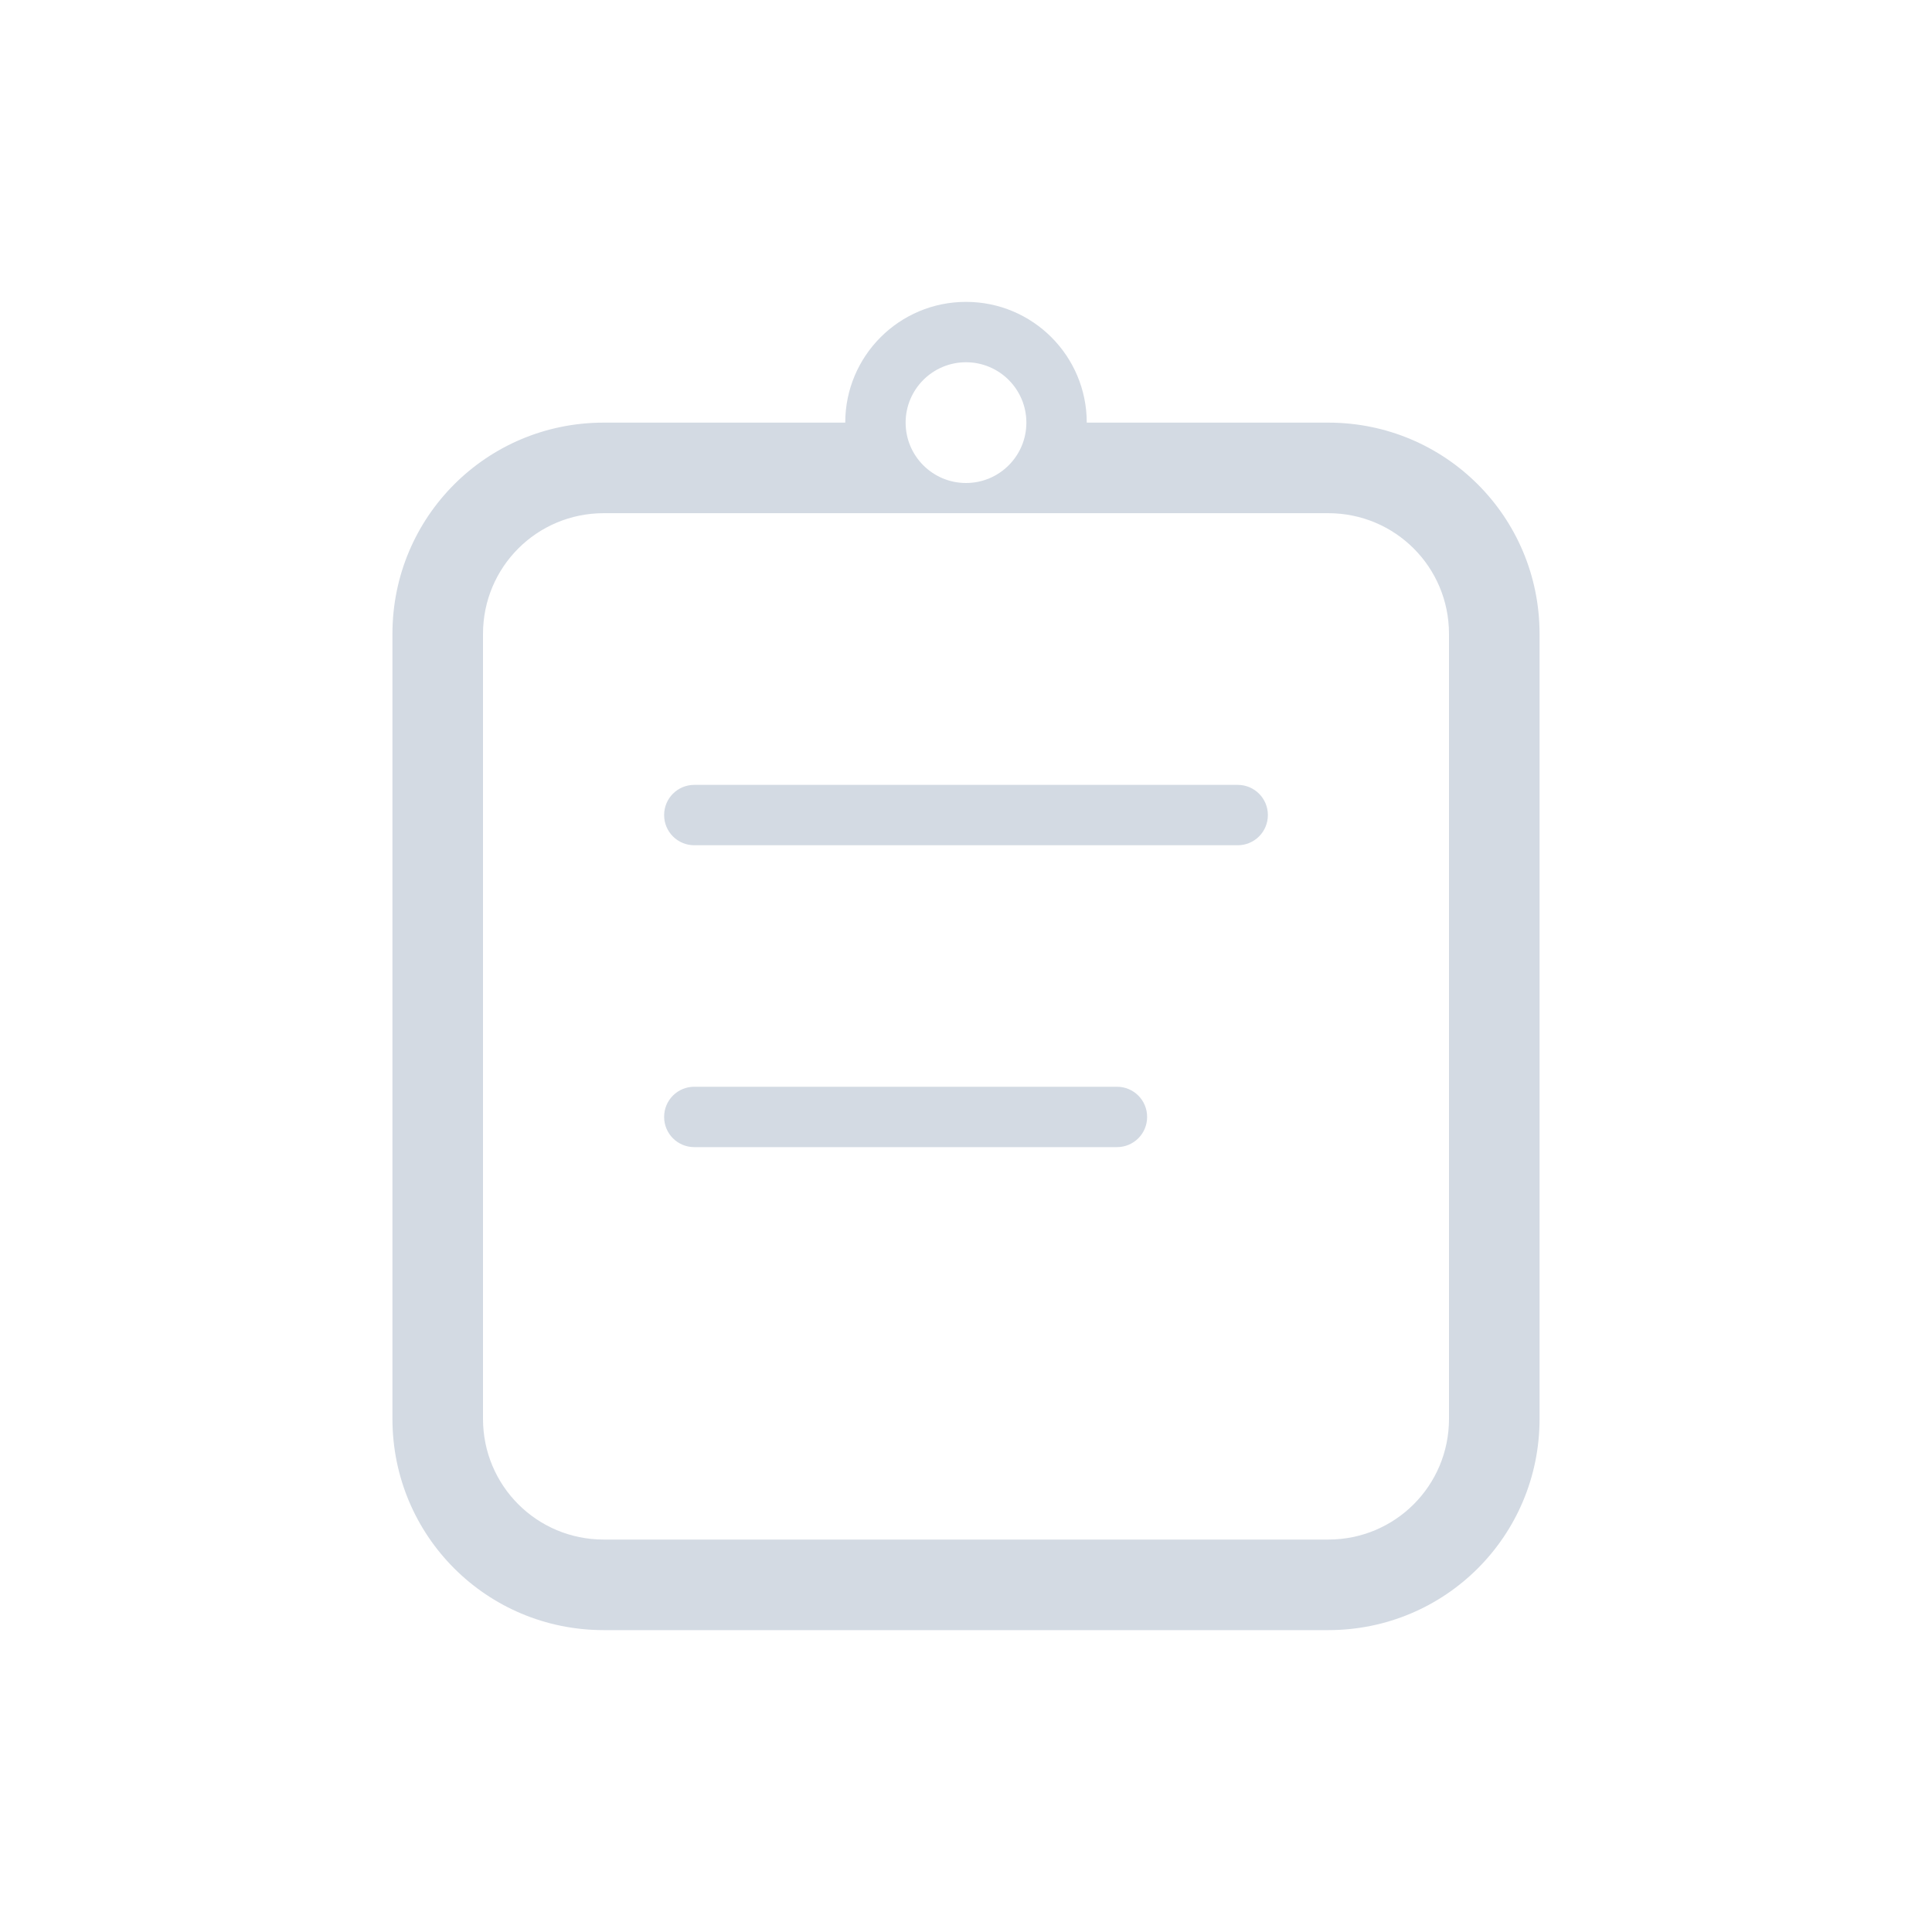
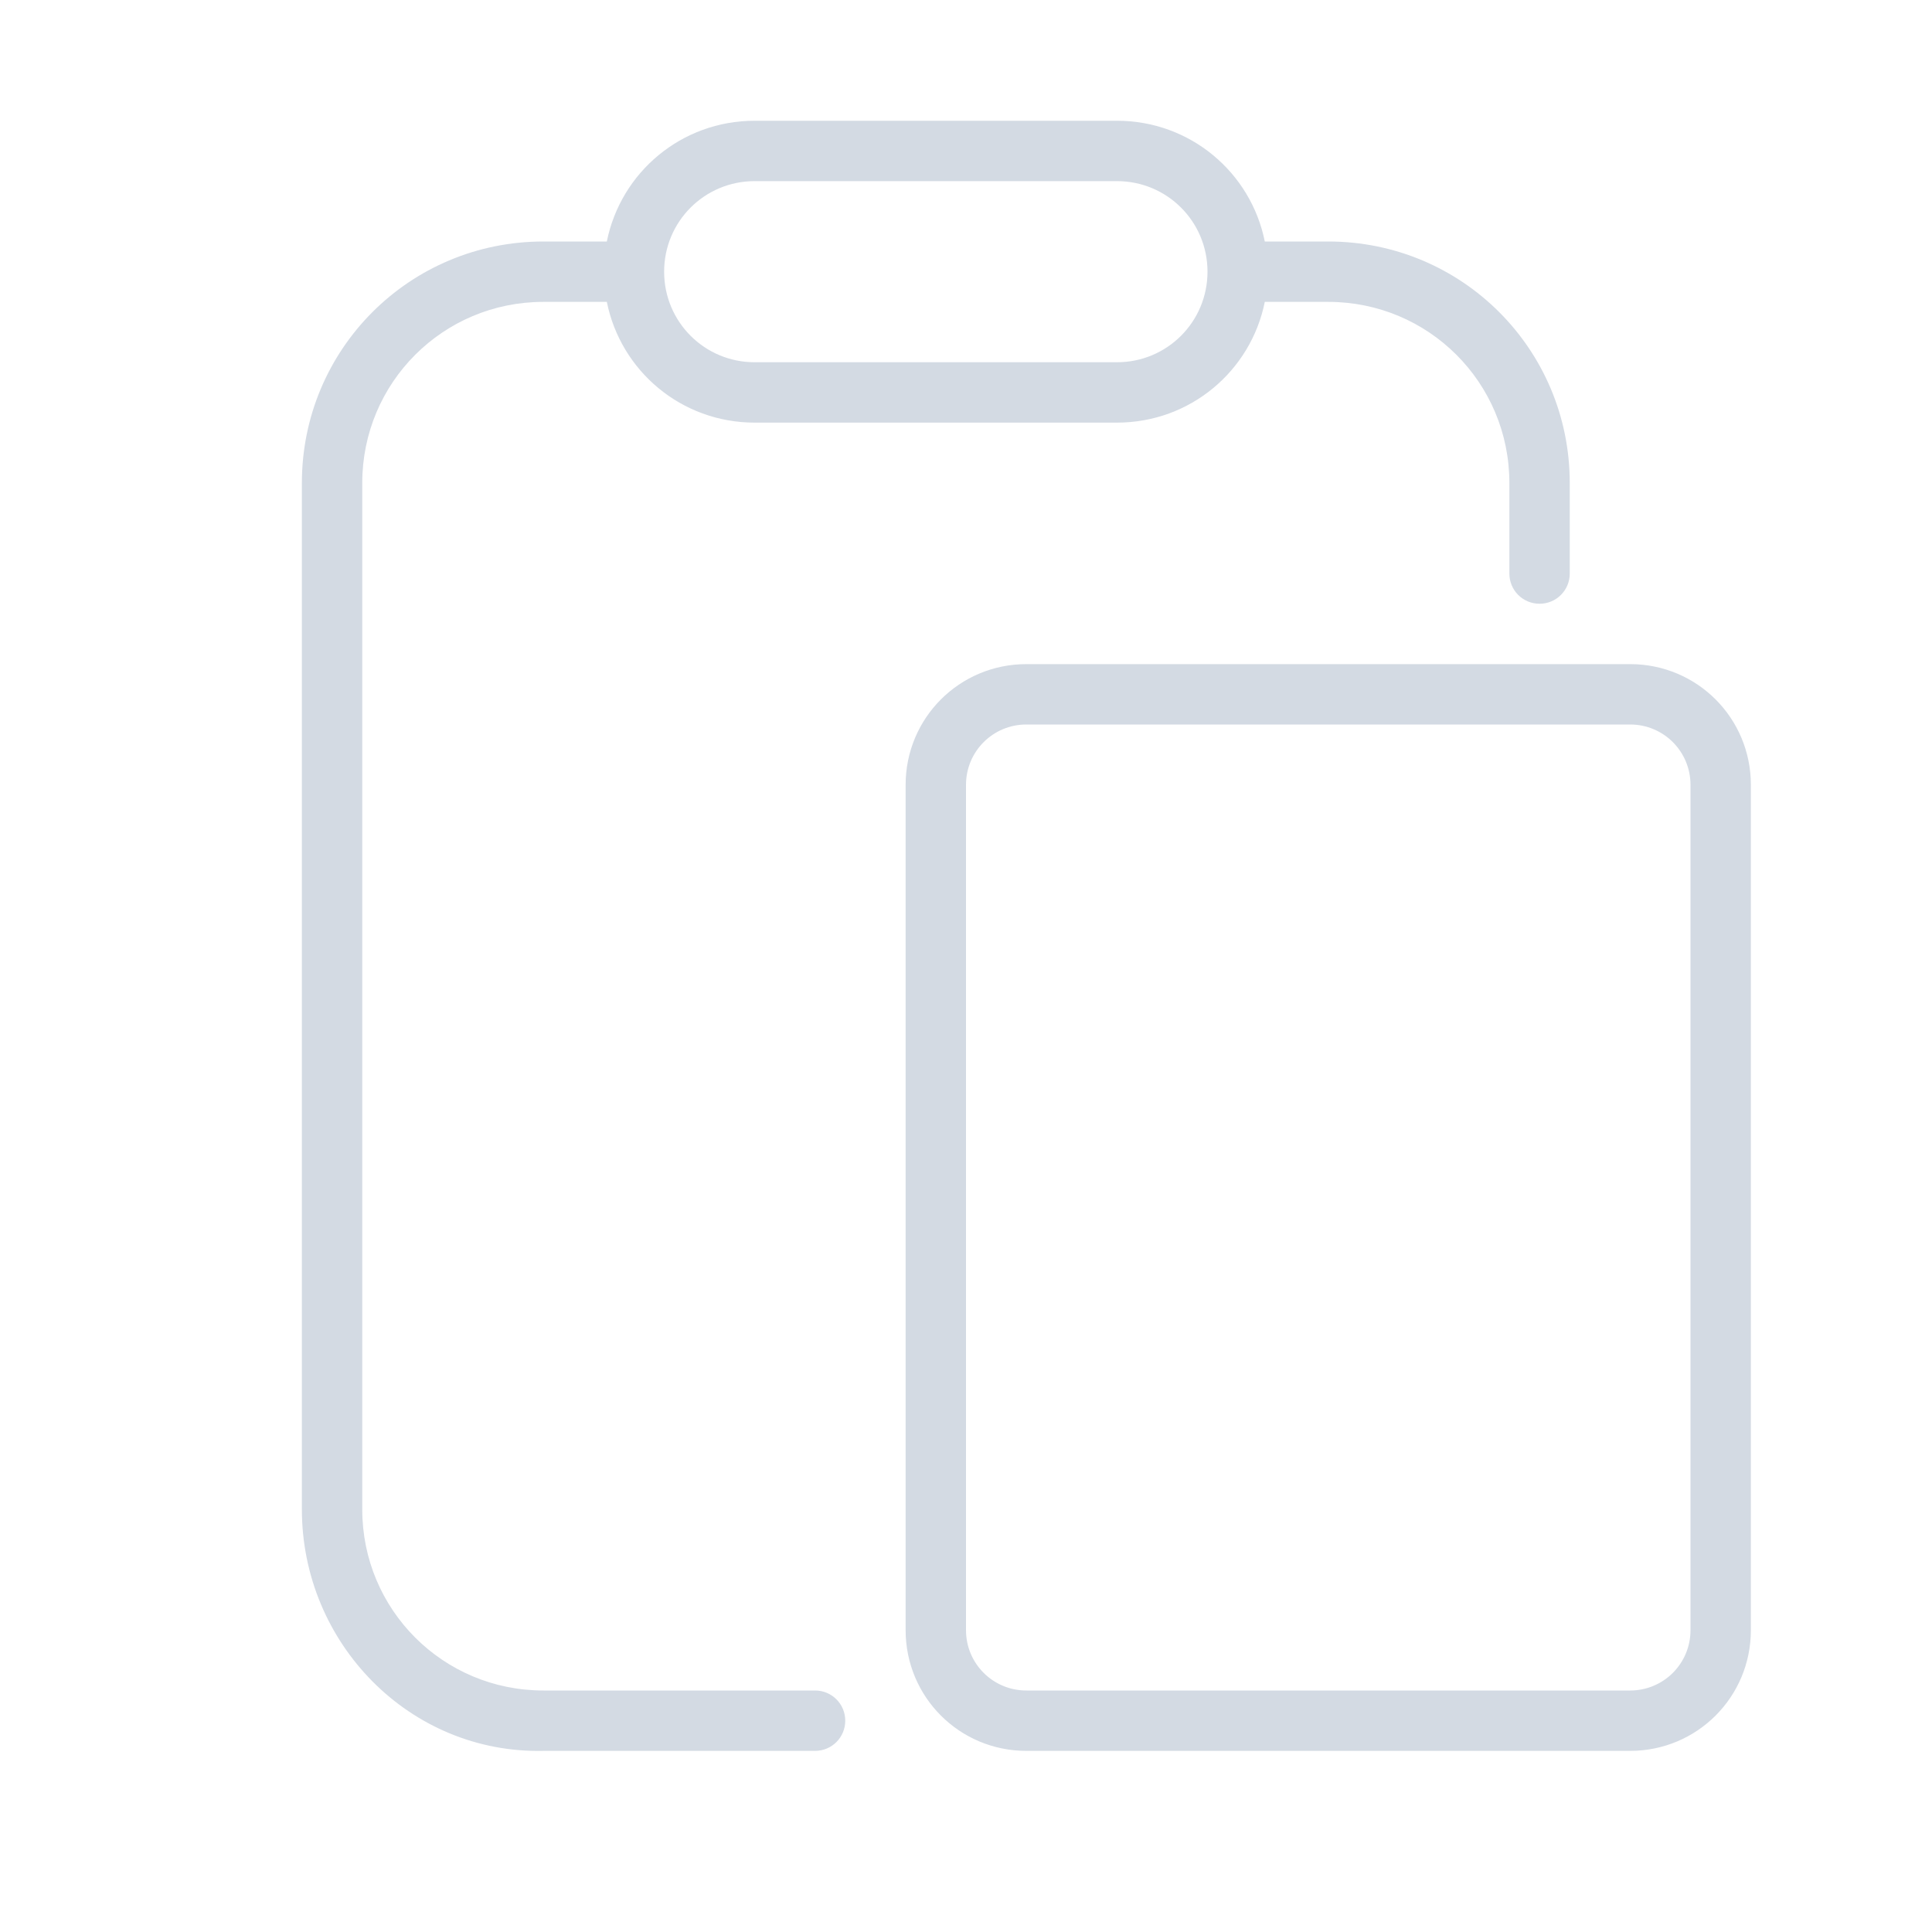
<svg xmlns="http://www.w3.org/2000/svg" version="1.1" viewBox="0 0 32 32">
  <defs>
    <style id="current-color-scheme" type="text/css">.ColorScheme-Text { color:#d3dae3; }</style>
  </defs>
-   <path class="ColorScheme-Text" d="m16 5c-1.105 0-2 0.895-2 2h-4c-1.939 0-3.5 1.561-3.5 3.5v13c0 1.939 1.561 3.5 3.5 3.5h12c1.939 0 3.5-1.561 3.5-3.5v-13c0-1.939-1.561-3.5-3.5-3.5h-4c0-1.105-0.895-2-2-2zm0 1c0.552 0 1 0.448 1 1s-0.448 1-1 1-1-0.448-1-1 0.448-1 1-1zm-6 2.5h12c1.108 0 2 0.892 2 2v13c0 1.108-0.892 2-2 2h-12c-1.108 0-2-0.892-2-2v-13c0-1.108 0.892-2 2-2zm1.5 4.5c-0.277 0-0.5 0.223-0.5 0.5s0.223 0.5 0.5 0.5h9c0.277 0 0.5-0.223 0.5-0.5s-0.223-0.5-0.5-0.5h-9zm0 5c-0.277 0-0.5 0.223-0.5 0.5s0.223 0.5 0.5 0.5h7c0.277 0 0.5-0.223 0.5-0.5s-0.223-0.5-0.5-0.5h-7z" fill="currentColor" />
+   <path class="ColorScheme-Text" d="m12.5 2c-1.214 0-2.219 0.856-2.449 2h-1.051c-2.216 0-4 1.784-4 4v17c0 2.216 1.784 4.048 4 4h4.5c0.277 0 0.5-0.223 0.5-0.5s-0.223-0.5-0.5-0.5h-4.5c-1.662 0-3-1.338-3-3v-17c0-1.662 1.338-3 3-3h1.051c0.23 1.144 1.235 2 2.449 2h6c1.214 0 2.219-0.856 2.449-2h1.051c1.662 0 3 1.338 3 3v0.475c-4.3e-4 0.009 0 0.017 0 0.025v1c0 0.277 0.223 0.5 0.5 0.5s0.5-0.223 0.5-0.5v-1c0-0.009 4.3e-4 -0.017 0-0.025v-0.475c0-2.216-1.784-4-4-4h-1.051c-0.23-1.144-1.235-2-2.449-2zm0 1h6c0.831 0 1.5 0.669 1.5 1.5s-0.669 1.5-1.5 1.5h-6c-0.831 0-1.5-0.669-1.5-1.5s0.669-1.5 1.5-1.5zm4.5 8c-1.108 0-2 0.892-2 2v14c0 1.108 0.892 2 2 2h10c1.108 0 2-0.892 2-2v-14c0-1.108-0.892-2-2-2zm0 1h10c0.554 0 1 0.446 1 1v14c0 0.554-0.446 1-1 1h-10c-0.554 0-1-0.446-1-1v-14c0-0.554 0.446-1 1-1z" fill="currentColor" />
</svg>
